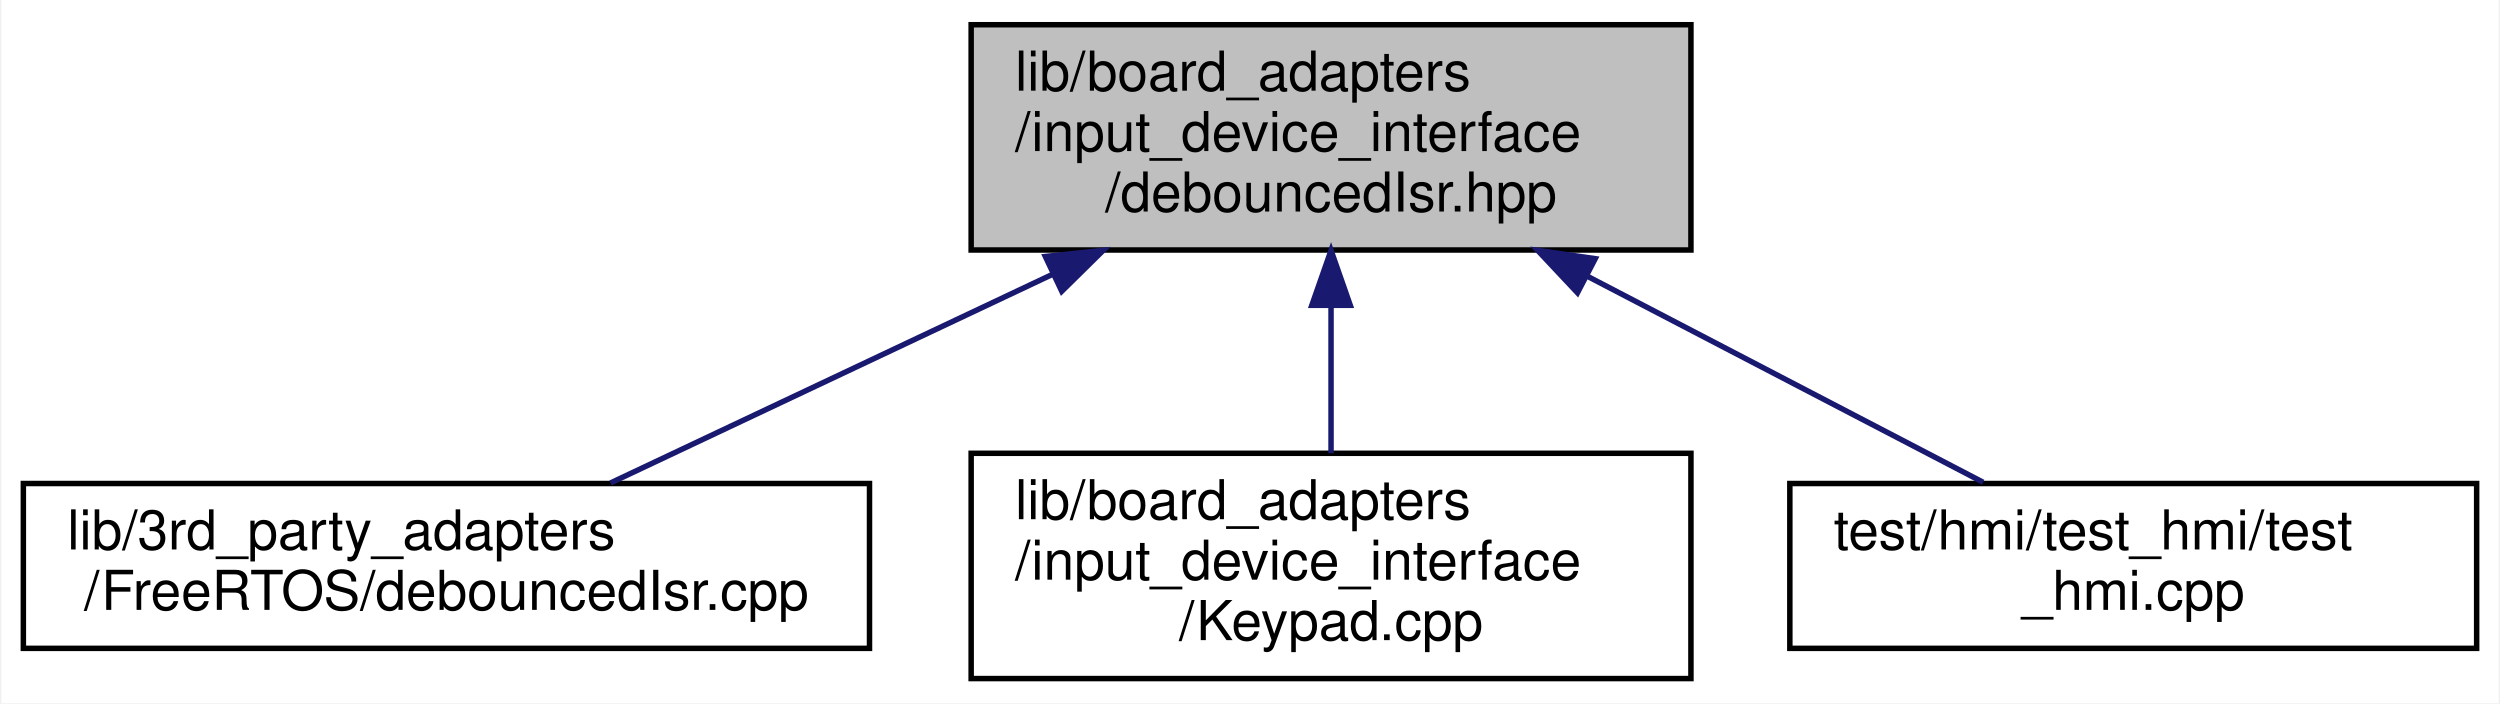
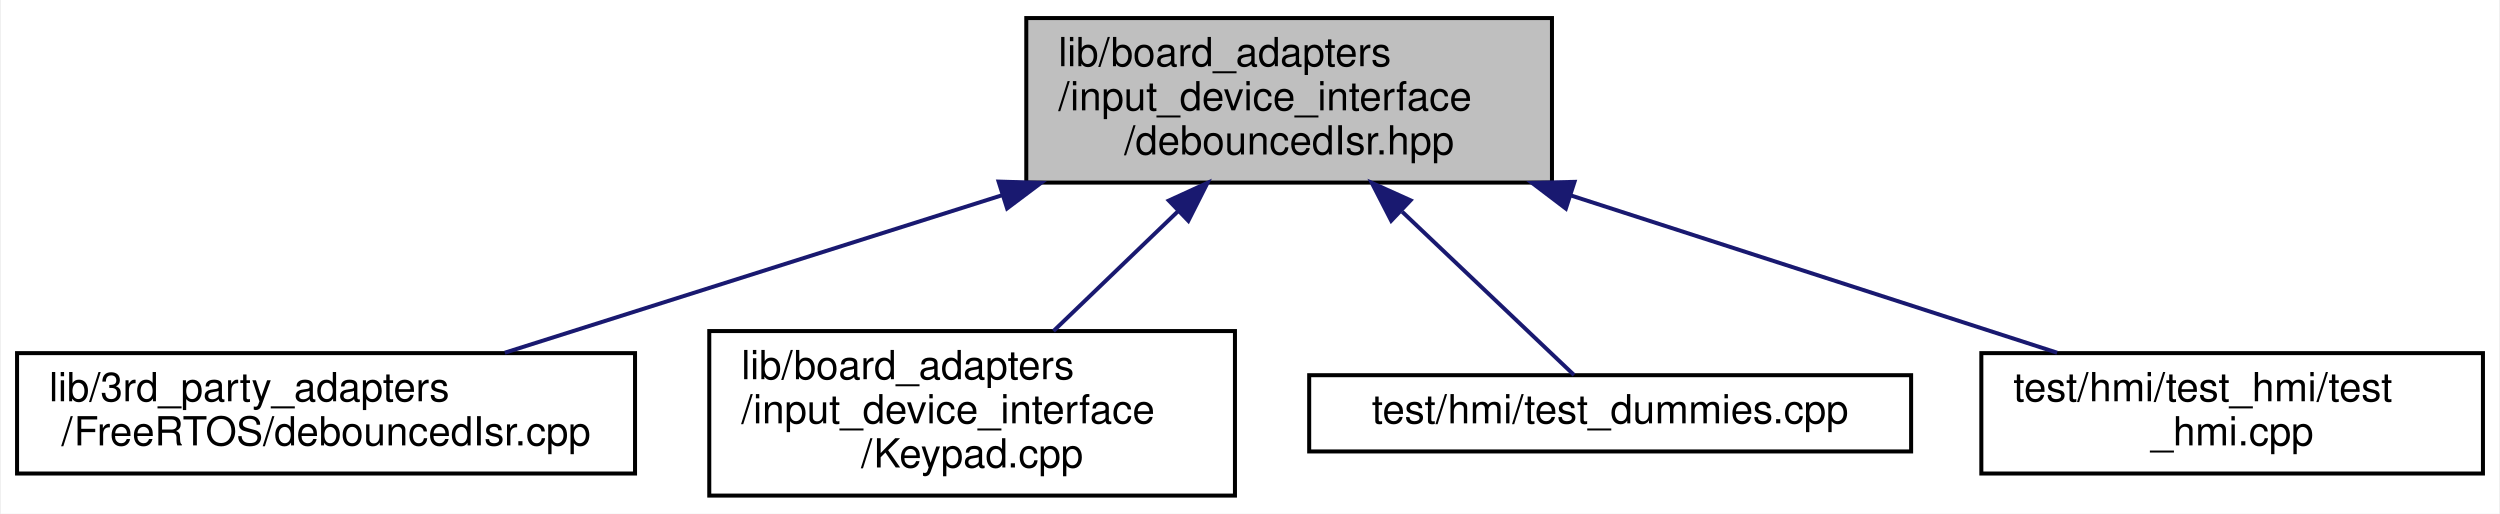
- <svg xmlns="http://www.w3.org/2000/svg" xmlns:xlink="http://www.w3.org/1999/xlink" width="455pt" height="128pt" viewBox="0.00 0.00 454.50 128.00">
+ <svg xmlns="http://www.w3.org/2000/svg" xmlns:xlink="http://www.w3.org/1999/xlink" width="623pt" height="128pt" viewBox="0.00 0.00 622.50 128.00">
  <g id="graph0" class="graph" transform="scale(1 1) rotate(0) translate(4 124)">
-     <polygon fill="white" stroke="transparent" points="-4,4 -4,-124 450.5,-124 450.5,4 -4,4" />
+     <polygon fill="white" stroke="transparent" points="-4,4 -4,-124 618.5,-124 618.5,4 -4,4" />
    <g id="node1" class="node">
      <g id="a_node1">
        <a xlink:title=" ">
-           <polygon fill="#bfbfbf" stroke="black" points="172.5,-78.5 172.5,-119.5 303.5,-119.5 303.5,-78.5 172.5,-78.5" />
-           <text text-anchor="start" x="180.5" y="-107.5" font-family="Helvetica,sans-Serif" font-size="10.00">lib/board_adapters</text>
-           <text text-anchor="start" x="180.5" y="-96.5" font-family="Helvetica,sans-Serif" font-size="10.00">/input_device_interface</text>
-           <text text-anchor="middle" x="238" y="-85.5" font-family="Helvetica,sans-Serif" font-size="10.00">/debouncedIsr.hpp</text>
+           <polygon fill="#bfbfbf" stroke="black" points="251.5,-78.5 251.5,-119.5 382.5,-119.5 382.5,-78.5 251.5,-78.5" />
+           <text text-anchor="start" x="259.5" y="-107.5" font-family="Helvetica,sans-Serif" font-size="10.00">lib/board_adapters</text>
+           <text text-anchor="start" x="259.5" y="-96.5" font-family="Helvetica,sans-Serif" font-size="10.00">/input_device_interface</text>
+           <text text-anchor="middle" x="317" y="-85.5" font-family="Helvetica,sans-Serif" font-size="10.00">/debouncedIsr.hpp</text>
        </a>
      </g>
    </g>
    <g id="node2" class="node">
      <g id="a_node2">
        <a xlink:href="debouncedIsr_8cpp.xhtml" target="_top" xlink:title=" ">
          <polygon fill="white" stroke="black" points="0,-6 0,-36 154,-36 154,-6 0,-6" />
          <text text-anchor="start" x="8" y="-24" font-family="Helvetica,sans-Serif" font-size="10.00">lib/3rd_party_adapters</text>
          <text text-anchor="middle" x="77" y="-13" font-family="Helvetica,sans-Serif" font-size="10.00">/FreeRTOS/debouncedIsr.cpp</text>
        </a>
      </g>
    </g>
    <g id="edge1" class="edge">
-       <path fill="none" stroke="midnightblue" d="M187.41,-74.12C160.94,-61.63 129.45,-46.76 106.88,-36.11" />
-       <polygon fill="midnightblue" stroke="midnightblue" points="186,-77.32 196.54,-78.43 188.99,-70.99 186,-77.32" />
+       <path fill="none" stroke="midnightblue" d="M245.44,-75.34C205.22,-62.6 156.29,-47.11 121.55,-36.11" />
+       <polygon fill="midnightblue" stroke="midnightblue" points="244.6,-78.75 255.19,-78.43 246.72,-72.07 244.6,-78.75" />
    </g>
    <g id="node3" class="node">
      <g id="a_node3">
        <a xlink:href="Keypad_8cpp.xhtml" target="_top" xlink:title=" ">
          <polygon fill="white" stroke="black" points="172.5,-0.5 172.5,-41.5 303.5,-41.5 303.5,-0.5 172.5,-0.5" />
          <text text-anchor="start" x="180.5" y="-29.5" font-family="Helvetica,sans-Serif" font-size="10.00">lib/board_adapters</text>
          <text text-anchor="start" x="180.5" y="-18.5" font-family="Helvetica,sans-Serif" font-size="10.00">/input_device_interface</text>
          <text text-anchor="middle" x="238" y="-7.5" font-family="Helvetica,sans-Serif" font-size="10.00">/Keypad.cpp</text>
        </a>
      </g>
    </g>
    <g id="edge2" class="edge">
-       <path fill="none" stroke="midnightblue" d="M238,-68.3C238,-59.3 238,-49.65 238,-41.51" />
-       <polygon fill="midnightblue" stroke="midnightblue" points="234.5,-68.43 238,-78.43 241.5,-68.43 234.5,-68.43" />
+       <path fill="none" stroke="midnightblue" d="M289.45,-71.49C279.19,-61.63 267.76,-50.63 258.28,-41.51" />
+       <polygon fill="midnightblue" stroke="midnightblue" points="287.02,-74.02 296.66,-78.43 291.88,-68.97 287.02,-74.02" />
    </g>
    <g id="node4" class="node">
      <g id="a_node4">
-         <a xlink:href="test__hmi_8cpp.xhtml" target="_top" xlink:title=" ">
-           <polygon fill="white" stroke="black" points="321.5,-6 321.5,-36 446.5,-36 446.5,-6 321.5,-6" />
-           <text text-anchor="start" x="329.5" y="-24" font-family="Helvetica,sans-Serif" font-size="10.00">test/hmi/test_hmi/test</text>
-           <text text-anchor="middle" x="384" y="-13" font-family="Helvetica,sans-Serif" font-size="10.00">_hmi.cpp</text>
+         <a xlink:href="test__dummies_8cpp.xhtml" target="_top" xlink:title=" ">
+           <polygon fill="white" stroke="black" points="322,-11.5 322,-30.5 472,-30.5 472,-11.5 322,-11.5" />
+           <text text-anchor="middle" x="397" y="-18.5" font-family="Helvetica,sans-Serif" font-size="10.00">test/hmi/test_dummies.cpp</text>
        </a>
      </g>
    </g>
    <g id="edge3" class="edge">
-       <path fill="none" stroke="midnightblue" d="M284.48,-73.81C308.26,-61.43 336.4,-46.78 356.67,-36.23" />
-       <polygon fill="midnightblue" stroke="midnightblue" points="282.85,-70.71 275.6,-78.43 286.08,-76.92 282.85,-70.71" />
+       <path fill="none" stroke="midnightblue" d="M345.18,-71.23C360.2,-56.96 377.66,-40.37 388,-30.55" />
+       <polygon fill="midnightblue" stroke="midnightblue" points="342.44,-69 337.6,-78.43 347.26,-74.08 342.44,-69" />
+     </g>
+     <g id="node5" class="node">
+       <g id="a_node5">
+         <a xlink:href="test__hmi_8cpp.xhtml" target="_top" xlink:title=" ">
+           <polygon fill="white" stroke="black" points="489.5,-6 489.5,-36 614.5,-36 614.5,-6 489.5,-6" />
+           <text text-anchor="start" x="497.5" y="-24" font-family="Helvetica,sans-Serif" font-size="10.00">test/hmi/test_hmi/test</text>
+           <text text-anchor="middle" x="552" y="-13" font-family="Helvetica,sans-Serif" font-size="10.00">_hmi.cpp</text>
+         </a>
+       </g>
+     </g>
+     <g id="edge4" class="edge">
+       <path fill="none" stroke="midnightblue" d="M387.32,-75.26C426.65,-62.54 474.44,-47.08 508.38,-36.11" />
+       <polygon fill="midnightblue" stroke="midnightblue" points="385.96,-72.02 377.52,-78.43 388.11,-78.68 385.96,-72.02" />
    </g>
  </g>
</svg>
